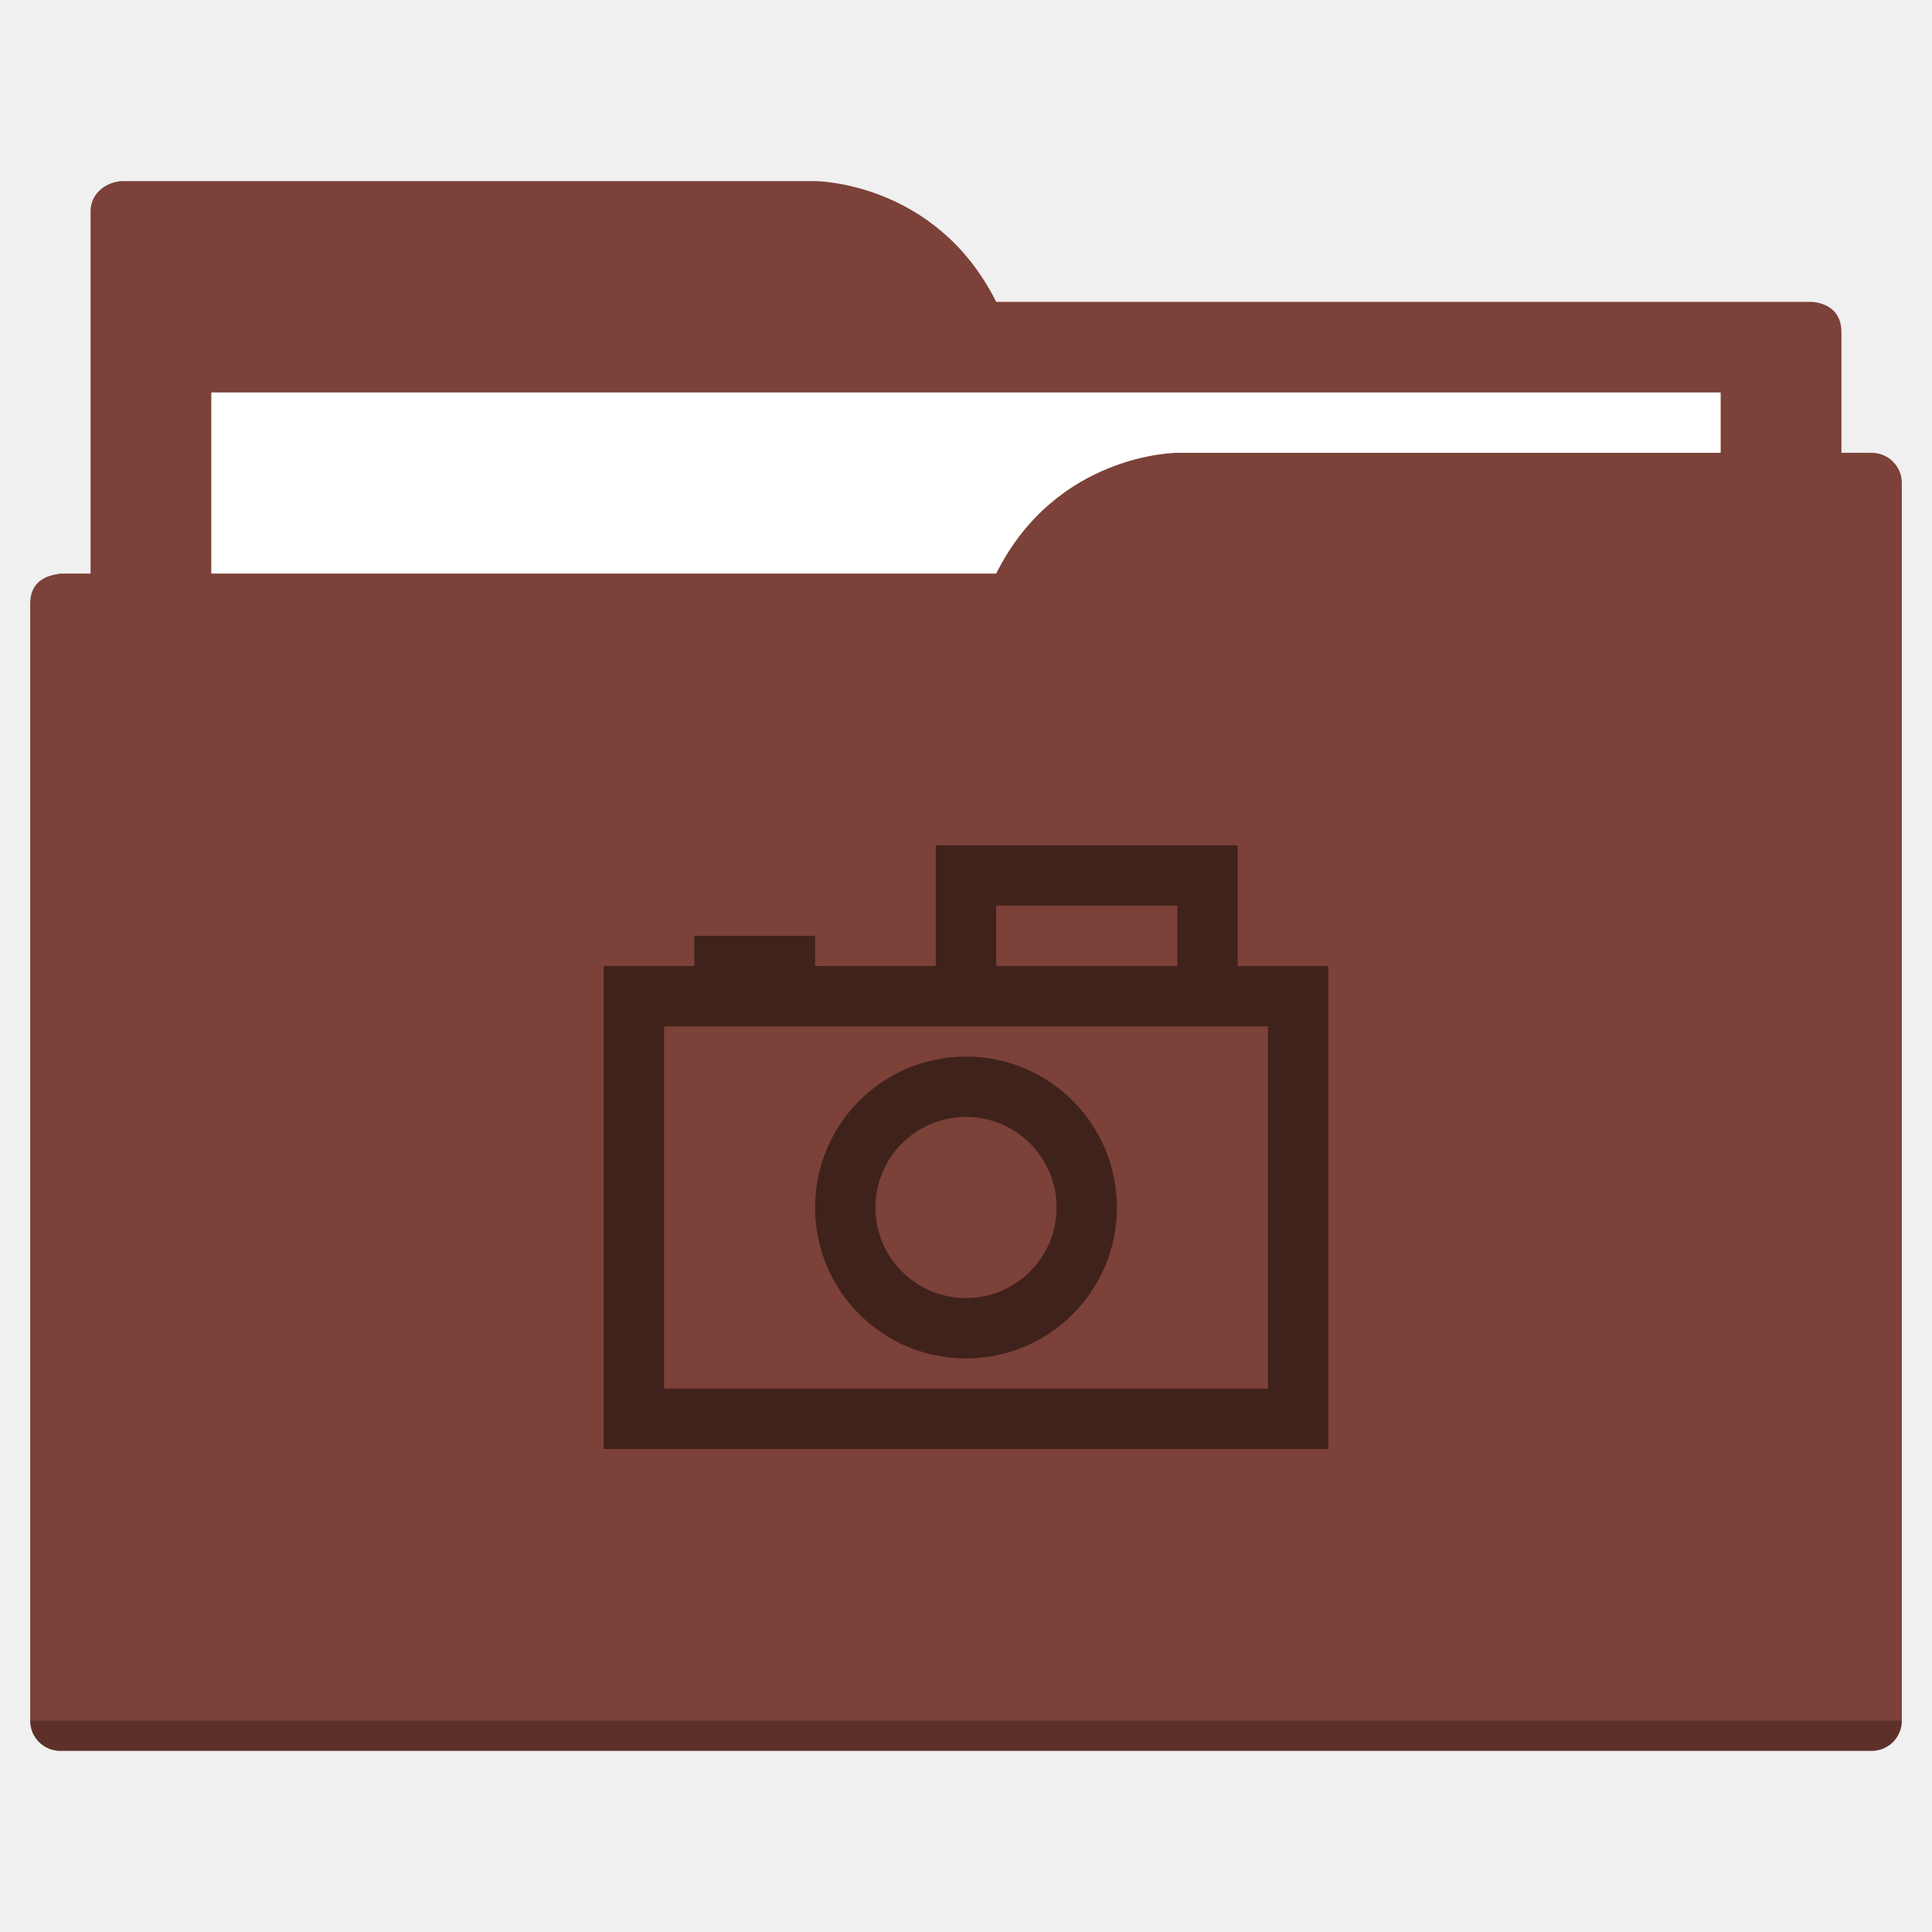
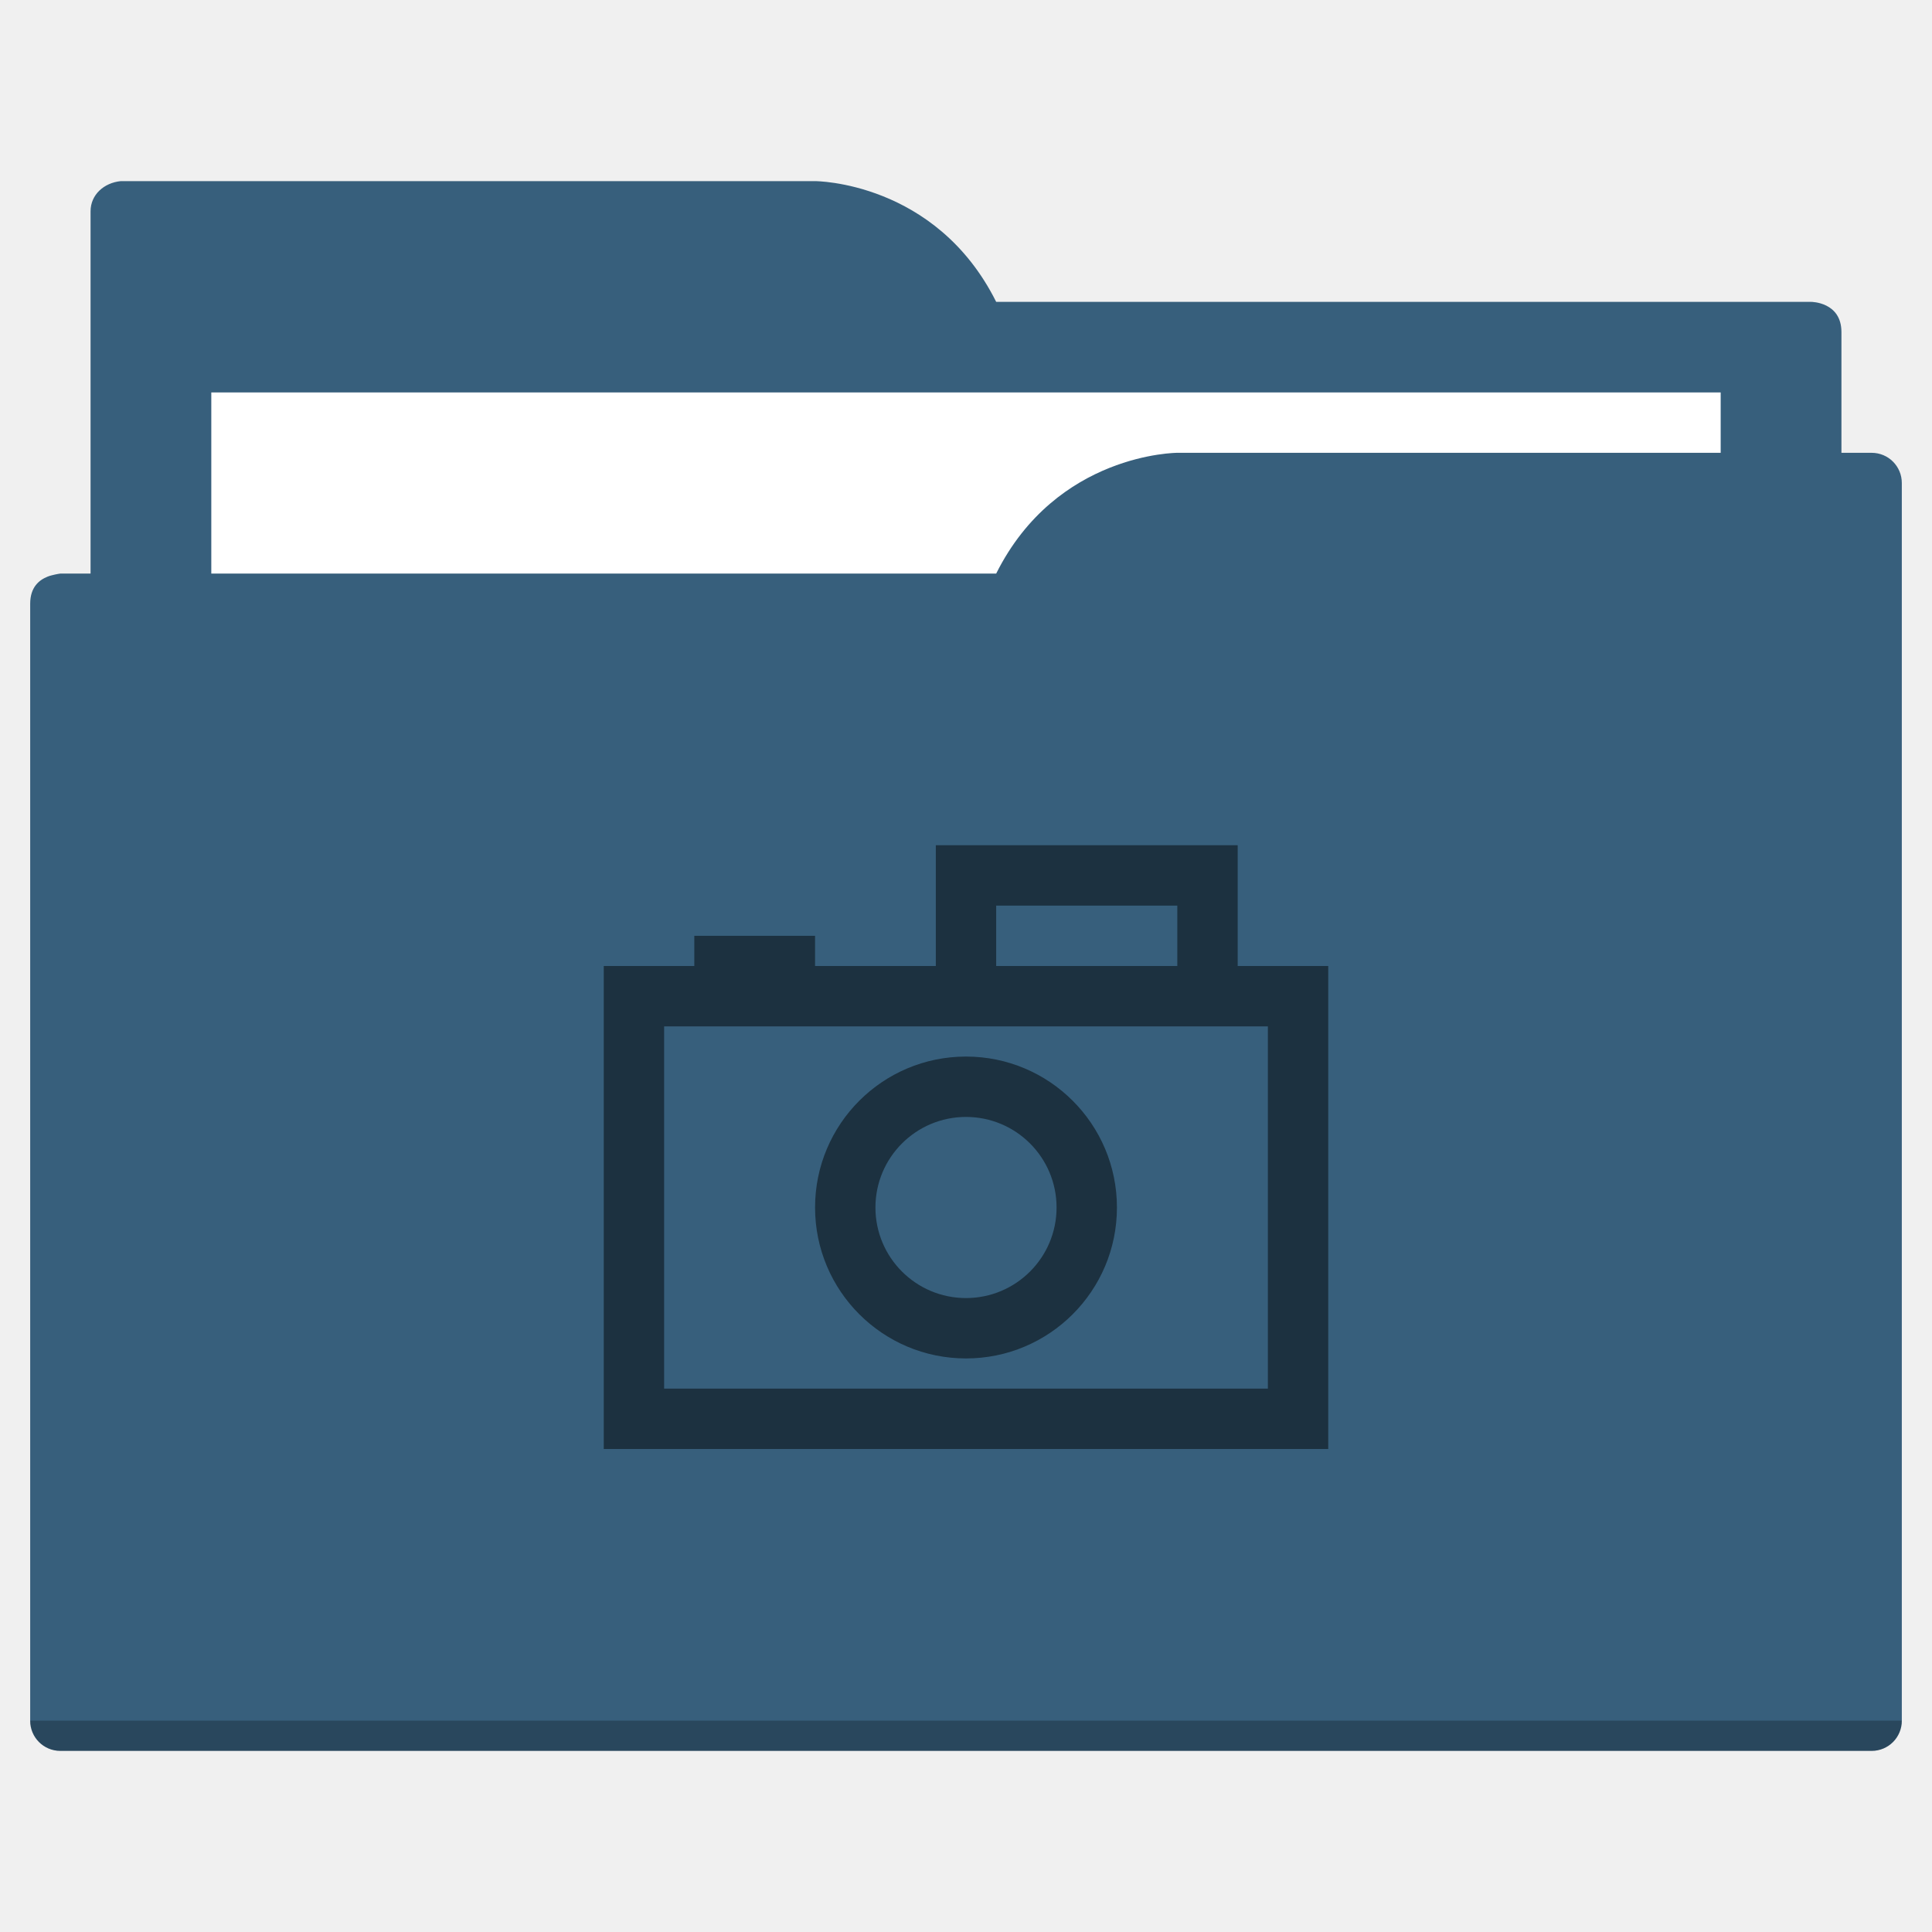
<svg xmlns="http://www.w3.org/2000/svg" width="64" height="64" id="svg5453" version="1.1" viewBox="0 0 64 64">
  <defs id="defs5455" />
  <g id="layer1" transform="translate(-384.5714,-483.798)">
-     <path style="fill:#7c4138;fill-opacity:1;fill-rule:evenodd;stroke:none;stroke-width:1px;stroke-linecap:butt;stroke-linejoin:miter;stroke-opacity:1" d="M 4 6 C 3.449 6.055 3 6.446 3 7 L 3 9 L 3 49 L 61 49 L 61 14 L 61 13 L 61 11 C 61 10 60 10 60 10 L 58 10 L 37 10 L 33 10 C 31 6 27 6 27 6 L 5 6 L 4 6 z " transform="translate(384.5714,483.798)" id="folderTab" />
+     <path style="fill:#375f7c;fill-opacity:1;fill-rule:evenodd;stroke:none;stroke-width:1px;stroke-linecap:butt;stroke-linejoin:miter;stroke-opacity:1" d="M 4 6 C 3.449 6.055 3 6.446 3 7 L 3 9 L 3 49 L 61 49 L 61 14 L 61 13 L 61 11 C 61 10 60 10 60 10 L 58 10 L 37 10 L 33 10 C 31 6 27 6 27 6 L 5 6 L 4 6 z " transform="translate(384.5714,483.798)" id="folderTab" />
    <path style="color:#000000;text-decoration:none;text-decoration-line:none;text-decoration-style:solid;text-decoration-color:#000000;white-space:normal;clip-rule:nonzero;display:inline;overflow:visible;visibility:visible;opacity:1;isolation:auto;mix-blend-mode:normal;color-interpolation:sRGB;color-interpolation-filters:linearRGB;solid-color:#000000;solid-opacity:1;fill:#ffffff;fill-opacity:1;fill-rule:nonzero;stroke:none;stroke-width:1;stroke-linecap:butt;stroke-linejoin:miter;stroke-miterlimit:4;stroke-dasharray:none;stroke-dashoffset:0;stroke-opacity:1;color-rendering:auto;image-rendering:auto;shape-rendering:auto;text-rendering:auto;enable-background:accumulate" d="m 391.571,496.798 50,0 0,32 -50,0 z" id="folderPaper" />
-     <path style="fill:#7c4138;fill-opacity:1;fill-rule:evenodd;stroke:none;stroke-width:1px;stroke-linecap:butt;stroke-linejoin:miter;stroke-opacity:1" d="M 39 15 C 39 15 35 15 33 19 L 29 19 L 4 19 L 2 19 C 2 19 1.868 19.017 1.711 19.059 C 1.665 19.073 1.619 19.081 1.576 19.102 C 1.302 19.211 1 19.445 1 20 L 1 22 L 1 23 L 1 57 C 1 57.554 1.446 58 2 58 L 62 58 C 62.554 58 63 57.554 63 57 L 63 18 L 63 16 C 63 15.446 62.554 15 62 15 L 61 15 L 39 15 z " transform="translate(384.5714,483.798)" id="folderFront" />
+     <path style="fill:#375f7c;fill-opacity:1;fill-rule:evenodd;stroke:none;stroke-width:1px;stroke-linecap:butt;stroke-linejoin:miter;stroke-opacity:1" d="M 39 15 C 39 15 35 15 33 19 L 29 19 L 4 19 L 2 19 C 2 19 1.868 19.017 1.711 19.059 C 1.665 19.073 1.619 19.081 1.576 19.102 C 1.302 19.211 1 19.445 1 20 L 1 22 L 1 23 L 1 57 C 1 57.554 1.446 58 2 58 L 62 58 C 62.554 58 63 57.554 63 57 L 63 18 L 63 16 C 63 15.446 62.554 15 62 15 L 61 15 L 39 15 z " transform="translate(384.5714,483.798)" id="folderFront" />
    <path style="opacity:0.25;fill:#000000;fill-opacity:1;stroke:none" d="m 385.571,540.798 c 0,0.554 0.446,1 1,1 l 60,0 c 0.554,0 1,-0.446 1,-1 z" id="folderShadow" />
-     <path style="color:#000000;clip-rule:nonzero;display:inline;overflow:visible;visibility:visible;opacity:1;isolation:auto;mix-blend-mode:normal;color-interpolation:sRGB;color-interpolation-filters:linearRGB;solid-color:#000000;solid-opacity:1;fill:#40221c;fill-opacity:1;fill-rule:nonzero;stroke:none;stroke-width:1;stroke-linecap:butt;stroke-linejoin:miter;stroke-miterlimit:4;stroke-dasharray:none;stroke-dashoffset:0;stroke-opacity:1;color-rendering:auto;image-rendering:auto;shape-rendering:auto;text-rendering:auto;enable-background:accumulate" d="m 31,28 0,4 -4,0 0,-1 -4,0 0,1 -3,0 0,16 24,0 0,-16 -3,0 0,-4 -10,0 z m 2,2 6,0 0,2 -6,0 0,-2 z m -11,4 9,0 10,0 1,0 0,12 -20,0 0,-12 z m 10,1 a 5,5 0 0 0 -5,5 5,5 0 0 0 5,5 5,5 0 0 0 5,-5 5,5 0 0 0 -5,-5 z m 0,2 a 3,3 0 0 1 3,3 3,3 0 0 1 -3,3 3,3 0 0 1 -3,-3 3,3 0 0 1 3,-3 z" transform="translate(384.5714,483.798)" id="rect4158" />
-     <rect style="color:#000000;clip-rule:nonzero;display:inline;overflow:visible;visibility:visible;opacity:1;isolation:auto;mix-blend-mode:normal;color-interpolation:sRGB;color-interpolation-filters:linearRGB;solid-color:#000000;solid-opacity:1;fill:#7c4138;fill-opacity:1;fill-rule:nonzero;stroke:none;stroke-width:1;stroke-linecap:butt;stroke-linejoin:miter;stroke-miterlimit:4;stroke-dasharray:none;stroke-dashoffset:0;stroke-opacity:1;color-rendering:auto;image-rendering:auto;shape-rendering:auto;text-rendering:auto;enable-background:accumulate" id="rect4157" width="5" height="5" x="377.571" y="483.798" />
-     <rect style="color:#000000;clip-rule:nonzero;display:inline;overflow:visible;visibility:visible;opacity:1;isolation:auto;mix-blend-mode:normal;color-interpolation:sRGB;color-interpolation-filters:linearRGB;solid-color:#000000;solid-opacity:1;fill:#7c4138;fill-opacity:1;fill-rule:nonzero;stroke:none;stroke-width:1;stroke-linecap:butt;stroke-linejoin:miter;stroke-miterlimit:4;stroke-dasharray:none;stroke-dashoffset:0;stroke-opacity:1;color-rendering:auto;image-rendering:auto;shape-rendering:auto;text-rendering:auto;enable-background:accumulate" id="rect4157-5" width="5" height="5" x="377.571" y="491.798" />
-     <rect style="color:#000000;clip-rule:nonzero;display:inline;overflow:visible;visibility:visible;opacity:1;isolation:auto;mix-blend-mode:normal;color-interpolation:sRGB;color-interpolation-filters:linearRGB;solid-color:#000000;solid-opacity:1;fill:#40221c;fill-opacity:1;fill-rule:nonzero;stroke:none;stroke-width:1;stroke-linecap:butt;stroke-linejoin:miter;stroke-miterlimit:4;stroke-dasharray:none;stroke-dashoffset:0;stroke-opacity:1;color-rendering:auto;image-rendering:auto;shape-rendering:auto;text-rendering:auto;enable-background:accumulate" id="rect4157-8" width="5" height="5" x="377.571" y="499.798" />
+     <path style="color:#000000;clip-rule:nonzero;display:inline;overflow:visible;visibility:visible;opacity:1;isolation:auto;mix-blend-mode:normal;color-interpolation:sRGB;color-interpolation-filters:linearRGB;solid-color:#000000;solid-opacity:1;fill:#1c3140;fill-opacity:1;fill-rule:nonzero;stroke:none;stroke-width:1;stroke-linecap:butt;stroke-linejoin:miter;stroke-miterlimit:4;stroke-dasharray:none;stroke-dashoffset:0;stroke-opacity:1;color-rendering:auto;image-rendering:auto;shape-rendering:auto;text-rendering:auto;enable-background:accumulate" d="m 31,28 0,4 -4,0 0,-1 -4,0 0,1 -3,0 0,16 24,0 0,-16 -3,0 0,-4 -10,0 z m 2,2 6,0 0,2 -6,0 0,-2 z m -11,4 9,0 10,0 1,0 0,12 -20,0 0,-12 z m 10,1 a 5,5 0 0 0 -5,5 5,5 0 0 0 5,5 5,5 0 0 0 5,-5 5,5 0 0 0 -5,-5 z m 0,2 a 3,3 0 0 1 3,3 3,3 0 0 1 -3,3 3,3 0 0 1 -3,-3 3,3 0 0 1 3,-3 z" transform="translate(384.5714,483.798)" id="rect4158" />
+     <rect style="color:#000000;clip-rule:nonzero;display:inline;overflow:visible;visibility:visible;opacity:1;isolation:auto;mix-blend-mode:normal;color-interpolation:sRGB;color-interpolation-filters:linearRGB;solid-color:#000000;solid-opacity:1;fill:#375f7c;fill-opacity:1;fill-rule:nonzero;stroke:none;stroke-width:1;stroke-linecap:butt;stroke-linejoin:miter;stroke-miterlimit:4;stroke-dasharray:none;stroke-dashoffset:0;stroke-opacity:1;color-rendering:auto;image-rendering:auto;shape-rendering:auto;text-rendering:auto;enable-background:accumulate" id="rect4157" width="5" height="5" x="377.571" y="483.798" />
+     <rect style="color:#000000;clip-rule:nonzero;display:inline;overflow:visible;visibility:visible;opacity:1;isolation:auto;mix-blend-mode:normal;color-interpolation:sRGB;color-interpolation-filters:linearRGB;solid-color:#000000;solid-opacity:1;fill:#375f7c;fill-opacity:1;fill-rule:nonzero;stroke:none;stroke-width:1;stroke-linecap:butt;stroke-linejoin:miter;stroke-miterlimit:4;stroke-dasharray:none;stroke-dashoffset:0;stroke-opacity:1;color-rendering:auto;image-rendering:auto;shape-rendering:auto;text-rendering:auto;enable-background:accumulate" id="rect4157-5" width="5" height="5" x="377.571" y="491.798" />
+     <rect style="color:#000000;clip-rule:nonzero;display:inline;overflow:visible;visibility:visible;opacity:1;isolation:auto;mix-blend-mode:normal;color-interpolation:sRGB;color-interpolation-filters:linearRGB;solid-color:#000000;solid-opacity:1;fill:#1c3140;fill-opacity:1;fill-rule:nonzero;stroke:none;stroke-width:1;stroke-linecap:butt;stroke-linejoin:miter;stroke-miterlimit:4;stroke-dasharray:none;stroke-dashoffset:0;stroke-opacity:1;color-rendering:auto;image-rendering:auto;shape-rendering:auto;text-rendering:auto;enable-background:accumulate" id="rect4157-8" width="5" height="5" x="377.571" y="499.798" />
  </g>
</svg>
